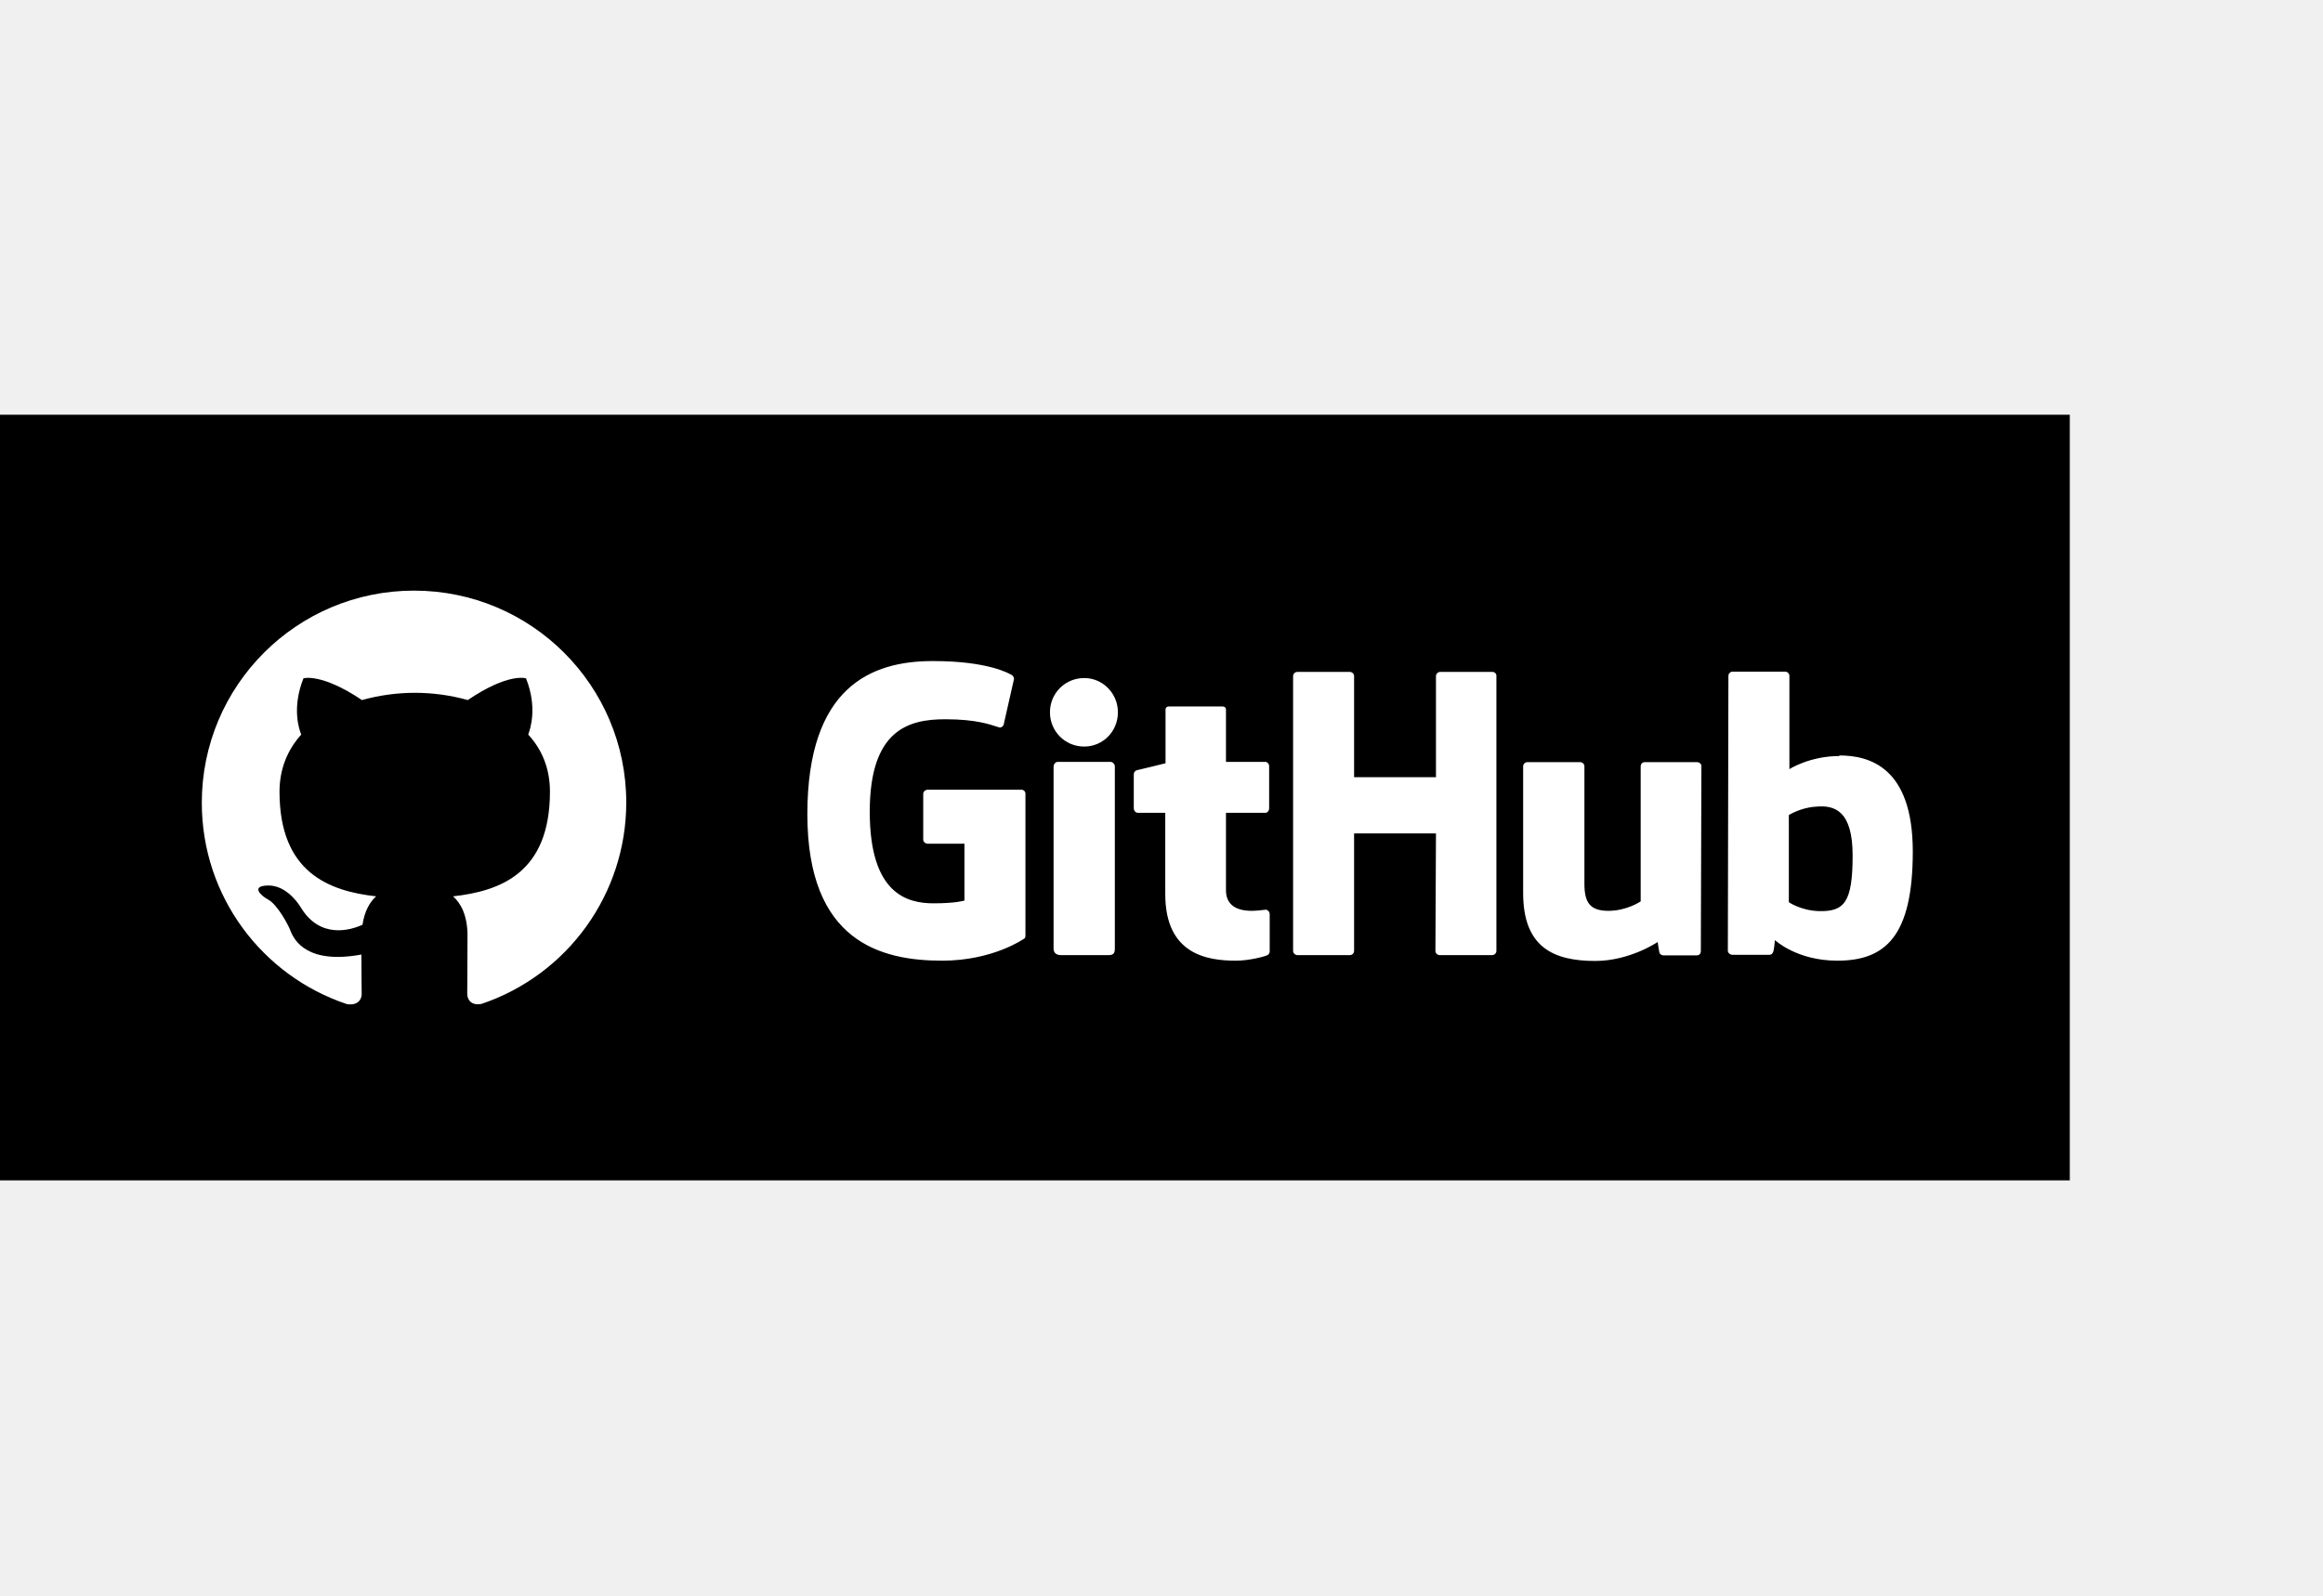
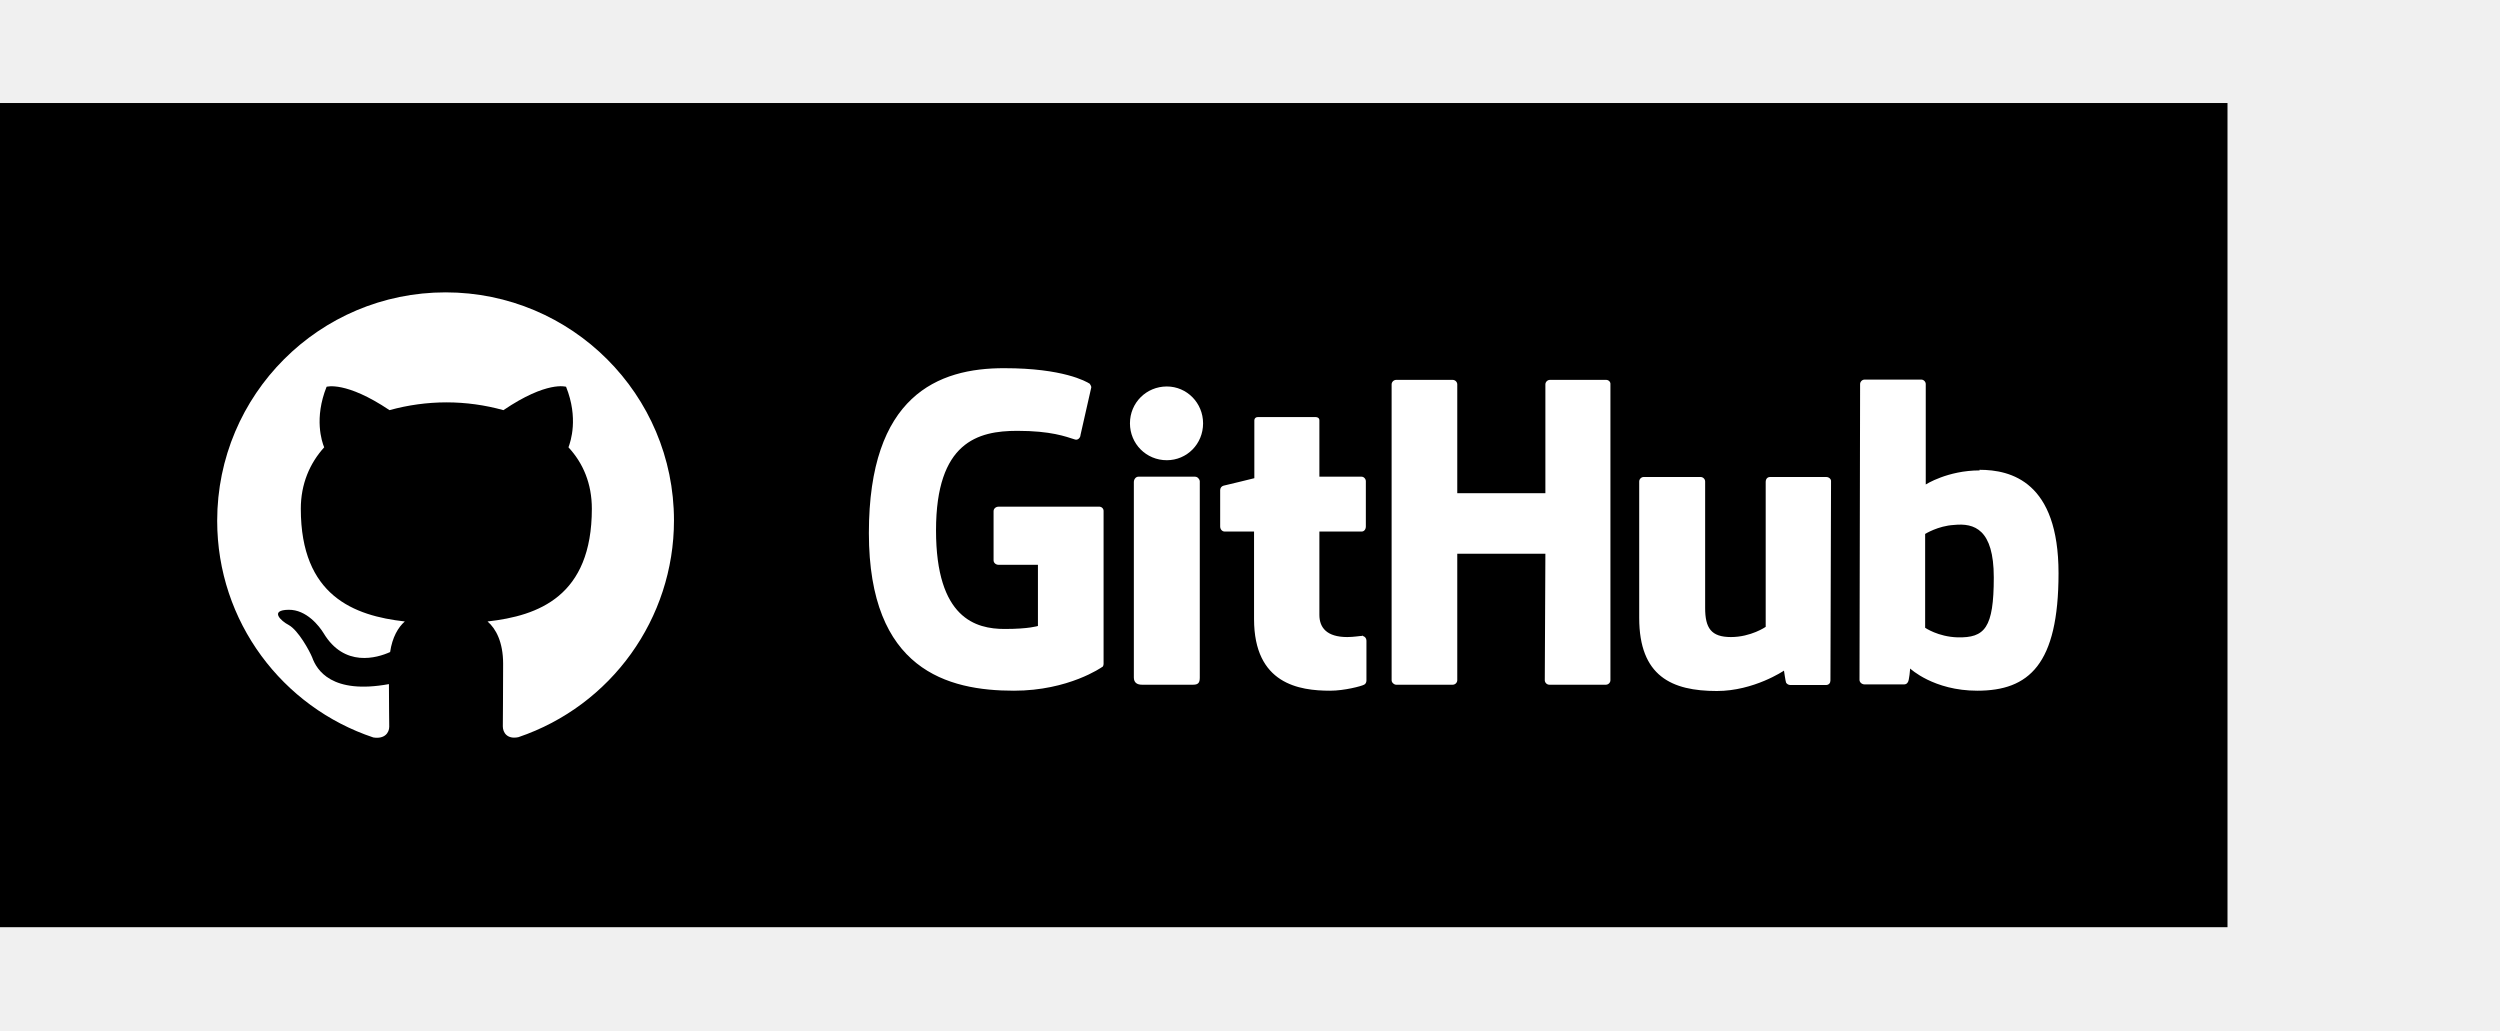
- <svg xmlns="http://www.w3.org/2000/svg" width="364" height="250" viewBox="0 0 364 250" fill="none">
-   <path d="M324.324 65H0V185H324.324V65Z" fill="black" />
-   <path d="M198.387 142.537H198.299C198.343 142.537 198.343 142.581 198.387 142.581H198.431L198.387 142.537ZM198.387 142.581C198.037 142.581 197.121 142.755 196.161 142.755C193.15 142.755 192.102 141.359 192.102 139.526V127.394H198.256C198.605 127.394 198.867 127.088 198.867 126.652V120.061C198.867 119.713 198.561 119.407 198.256 119.407H192.102V111.202C192.102 110.897 191.884 110.722 191.535 110.722H183.156C182.807 110.722 182.632 110.941 182.632 111.202V119.625C182.632 119.625 178.399 120.673 178.138 120.716C177.832 120.803 177.657 121.065 177.657 121.371V126.652C177.657 127.088 177.962 127.394 178.312 127.394H182.589V140.137C182.589 149.606 189.178 150.567 193.674 150.567C195.725 150.567 198.212 149.912 198.605 149.694C198.823 149.606 198.954 149.345 198.954 149.084V143.279C198.954 142.929 198.736 142.668 198.387 142.581ZM290.295 134.071C290.295 127.044 287.459 126.128 284.492 126.434C282.178 126.564 280.301 127.742 280.301 127.742V141.403C280.301 141.403 282.178 142.711 285.015 142.799C288.986 142.886 290.295 141.446 290.295 134.071ZM299.722 133.459C299.722 146.77 295.402 150.567 287.895 150.567C281.523 150.567 278.119 147.338 278.119 147.338C278.119 147.338 277.989 149.126 277.771 149.345C277.639 149.564 277.465 149.65 277.203 149.65H271.486C271.093 149.65 270.744 149.345 270.744 148.996L270.831 105.922C270.831 105.573 271.137 105.267 271.486 105.267H279.735C280.083 105.267 280.389 105.573 280.389 105.922V120.541C280.389 120.541 283.575 118.491 288.244 118.491L288.201 118.403C292.827 118.403 299.722 120.149 299.722 133.459ZM265.9 119.451H257.739C257.303 119.451 257.085 119.756 257.085 120.193V141.271C257.085 141.271 254.946 142.755 252.022 142.755C249.142 142.755 248.269 141.446 248.269 138.522V120.105C248.269 119.756 247.964 119.451 247.614 119.451H239.322C238.974 119.451 238.668 119.756 238.668 120.105V139.962C238.668 148.472 243.425 150.61 249.971 150.61C255.383 150.61 259.747 147.643 259.747 147.643C259.747 147.643 259.965 149.17 260.052 149.388C260.14 149.564 260.401 149.738 260.663 149.738H265.857C266.293 149.738 266.511 149.432 266.511 149.084L266.599 120.105C266.642 119.756 266.293 119.451 265.9 119.451ZM173.991 119.407H165.743C165.394 119.407 165.088 119.756 165.088 120.193V148.646C165.088 149.432 165.612 149.694 166.267 149.694H173.729C174.515 149.694 174.689 149.345 174.689 148.646V120.061C174.646 119.713 174.341 119.407 173.991 119.407ZM169.889 106.271C166.922 106.271 164.521 108.627 164.521 111.639C164.521 114.606 166.878 117.007 169.889 117.007C172.813 117.007 175.169 114.65 175.169 111.639C175.169 108.671 172.813 106.271 169.889 106.271ZM233.867 105.311H225.662C225.314 105.311 225.008 105.617 225.008 105.965V121.807H212.178V105.965C212.178 105.617 211.872 105.311 211.523 105.311H203.274C202.926 105.311 202.62 105.617 202.62 105.965V149.04C202.62 149.388 202.969 149.694 203.274 149.694H211.523C211.872 149.694 212.178 149.388 212.178 149.04V130.623H225.008L224.921 149.04C224.921 149.388 225.226 149.694 225.576 149.694H233.823C234.173 149.694 234.478 149.388 234.478 149.04V105.965C234.522 105.617 234.217 105.311 233.867 105.311ZM160.681 124.382V146.639C160.681 146.77 160.637 147.076 160.463 147.12C160.463 147.12 155.618 150.567 147.632 150.567C137.987 150.567 126.509 147.556 126.509 127.612C126.509 107.667 136.503 103.565 146.279 103.609C154.746 103.609 158.149 105.529 158.673 105.878C158.804 106.097 158.891 106.227 158.891 106.402L157.32 113.341C157.32 113.69 156.971 114.126 156.534 113.996C155.138 113.559 153.044 112.73 148.112 112.73C142.395 112.73 136.285 114.344 136.285 127.219C136.285 140.049 142.09 141.577 146.279 141.577C149.857 141.577 151.123 141.141 151.123 141.141V132.237H145.406C144.97 132.237 144.664 131.932 144.664 131.583V124.426C144.664 124.076 144.97 123.771 145.406 123.771H159.939C160.375 123.728 160.681 124.033 160.681 124.382Z" fill="white" />
-   <path fill-rule="evenodd" clip-rule="evenodd" d="M64.876 92.568C46.503 92.568 31.622 107.449 31.622 125.822C31.622 140.529 41.136 152.967 54.359 157.375C56.017 157.637 56.672 156.677 56.672 155.804C56.672 155.019 56.628 152.4 56.628 149.606C48.293 151.134 46.111 147.556 45.456 145.723C45.063 144.763 43.449 141.795 42.052 141.009C40.874 140.398 39.215 138.828 42.008 138.784C44.627 138.74 46.503 141.184 47.114 142.188C50.126 147.206 54.883 145.81 56.803 144.937C57.108 142.799 57.981 141.315 58.941 140.486C51.566 139.656 43.798 136.776 43.798 124.076C43.798 120.455 45.107 117.443 47.202 115.13C46.852 114.301 45.718 110.897 47.551 106.315C47.551 106.315 50.344 105.442 56.715 109.719C59.378 108.977 62.214 108.584 65.007 108.584C67.844 108.584 70.637 108.977 73.299 109.719C79.671 105.398 82.421 106.315 82.421 106.315C84.253 110.897 83.075 114.301 82.769 115.13C84.908 117.443 86.173 120.411 86.173 124.076C86.173 136.82 78.405 139.656 70.986 140.486C72.208 141.533 73.255 143.497 73.255 146.639C73.255 151.09 73.212 154.669 73.212 155.761C73.212 156.633 73.823 157.681 75.481 157.331C89.01 152.749 98.131 140.049 98.131 125.778C98.131 107.449 83.249 92.568 64.876 92.568Z" fill="white" />
+ <svg xmlns="http://www.w3.org/2000/svg" width="364" height="150" viewBox="0 0 364 150" fill="none">
+   <path d="M324.324 15H0V135H324.324V15Z" fill="black" />
+   <path d="M198.387 92.537H198.299C198.343 92.537 198.343 92.581 198.387 92.581H198.431L198.387 92.537ZM198.387 92.581C198.037 92.581 197.121 92.755 196.161 92.755C193.15 92.755 192.102 91.359 192.102 89.526V77.394H198.256C198.605 77.394 198.867 77.088 198.867 76.652V70.061C198.867 69.713 198.561 69.407 198.256 69.407H192.102V61.202C192.102 60.897 191.884 60.722 191.535 60.722H183.156C182.807 60.722 182.632 60.941 182.632 61.202V69.625C182.632 69.625 178.399 70.673 178.138 70.716C177.832 70.803 177.657 71.065 177.657 71.371V76.652C177.657 77.088 177.962 77.394 178.312 77.394H182.589V90.137C182.589 99.606 189.178 100.567 193.674 100.567C195.725 100.567 198.212 99.912 198.605 99.694C198.823 99.606 198.954 99.345 198.954 99.084V93.279C198.954 92.93 198.736 92.668 198.387 92.581ZM290.295 84.07C290.295 77.044 287.459 76.128 284.492 76.433C282.178 76.564 280.301 77.742 280.301 77.742V91.403C280.301 91.403 282.178 92.711 285.015 92.799C288.986 92.886 290.295 91.446 290.295 84.07ZM299.722 83.459C299.722 96.77 295.402 100.567 287.895 100.567C281.523 100.567 278.119 97.338 278.119 97.338C278.119 97.338 277.989 99.126 277.771 99.345C277.639 99.564 277.465 99.65 277.203 99.65H271.486C271.093 99.65 270.744 99.345 270.744 98.996L270.831 55.922C270.831 55.573 271.137 55.267 271.486 55.267H279.735C280.083 55.267 280.389 55.573 280.389 55.922V70.541C280.389 70.541 283.575 68.491 288.244 68.491L288.201 68.403C292.827 68.403 299.722 70.149 299.722 83.459ZM265.9 69.451H257.739C257.303 69.451 257.085 69.757 257.085 70.193V91.271C257.085 91.271 254.946 92.755 252.022 92.755C249.142 92.755 248.269 91.446 248.269 88.522V70.105C248.269 69.757 247.964 69.451 247.614 69.451H239.322C238.974 69.451 238.668 69.757 238.668 70.105V89.962C238.668 98.472 243.425 100.61 249.971 100.61C255.383 100.61 259.747 97.643 259.747 97.643C259.747 97.643 259.965 99.17 260.052 99.388C260.14 99.564 260.401 99.738 260.663 99.738H265.857C266.293 99.738 266.511 99.432 266.511 99.084L266.599 70.105C266.642 69.757 266.293 69.451 265.9 69.451ZM173.991 69.407H165.743C165.394 69.407 165.088 69.757 165.088 70.193V98.647C165.088 99.432 165.612 99.694 166.267 99.694H173.729C174.515 99.694 174.689 99.345 174.689 98.647V70.061C174.646 69.713 174.341 69.407 173.991 69.407ZM169.889 56.271C166.922 56.271 164.521 58.627 164.521 61.639C164.521 64.606 166.878 67.007 169.889 67.007C172.813 67.007 175.169 64.65 175.169 61.639C175.169 58.671 172.813 56.271 169.889 56.271ZM233.867 55.311H225.662C225.314 55.311 225.008 55.617 225.008 55.965V71.807H212.178V55.965C212.178 55.617 211.872 55.311 211.523 55.311H203.274C202.926 55.311 202.62 55.617 202.62 55.965V99.04C202.62 99.388 202.969 99.694 203.274 99.694H211.523C211.872 99.694 212.178 99.388 212.178 99.04V80.623H225.008L224.921 99.04C224.921 99.388 225.226 99.694 225.576 99.694H233.823C234.173 99.694 234.478 99.388 234.478 99.04V55.965C234.522 55.617 234.217 55.311 233.867 55.311ZM160.681 74.382V96.639C160.681 96.77 160.637 97.076 160.463 97.12C160.463 97.12 155.618 100.567 147.632 100.567C137.987 100.567 126.509 97.556 126.509 77.612C126.509 57.667 136.503 53.565 146.279 53.609C154.746 53.609 158.149 55.529 158.673 55.878C158.804 56.097 158.891 56.227 158.891 56.402L157.32 63.34C157.32 63.69 156.971 64.126 156.534 63.996C155.138 63.559 153.044 62.73 148.112 62.73C142.395 62.73 136.285 64.344 136.285 77.219C136.285 90.049 142.09 91.577 146.279 91.577C149.857 91.577 151.123 91.141 151.123 91.141V82.237H145.406C144.97 82.237 144.664 81.932 144.664 81.583V74.426C144.664 74.076 144.97 73.771 145.406 73.771H159.939C160.375 73.728 160.681 74.033 160.681 74.382Z" fill="white" />
+   <path fill-rule="evenodd" clip-rule="evenodd" d="M64.876 42.568C46.503 42.568 31.622 57.449 31.622 75.822C31.622 90.529 41.136 102.967 54.359 107.375C56.017 107.637 56.672 106.677 56.672 105.804C56.672 105.019 56.628 102.4 56.628 99.606C48.293 101.134 46.111 97.556 45.456 95.723C45.063 94.763 43.449 91.795 42.052 91.01C40.874 90.398 39.215 88.828 42.008 88.784C44.627 88.74 46.503 91.184 47.114 92.188C50.126 97.207 54.883 95.81 56.803 94.937C57.108 92.799 57.981 91.315 58.941 90.486C51.566 89.656 43.798 86.776 43.798 74.076C43.798 70.455 45.107 67.443 47.202 65.13C46.852 64.301 45.718 60.897 47.551 56.315C47.551 56.315 50.344 55.442 56.715 59.719C59.378 58.977 62.214 58.584 65.007 58.584C67.844 58.584 70.637 58.977 73.299 59.719C79.671 55.398 82.421 56.315 82.421 56.315C84.253 60.897 83.075 64.301 82.769 65.13C84.908 67.443 86.173 70.411 86.173 74.076C86.173 86.82 78.405 89.656 70.986 90.486C72.208 91.533 73.255 93.497 73.255 96.639C73.255 101.09 73.212 104.669 73.212 105.761C73.212 106.633 73.823 107.681 75.481 107.331C89.01 102.749 98.131 90.049 98.131 75.778C98.131 57.449 83.249 42.568 64.876 42.568Z" fill="white" />
</svg>
